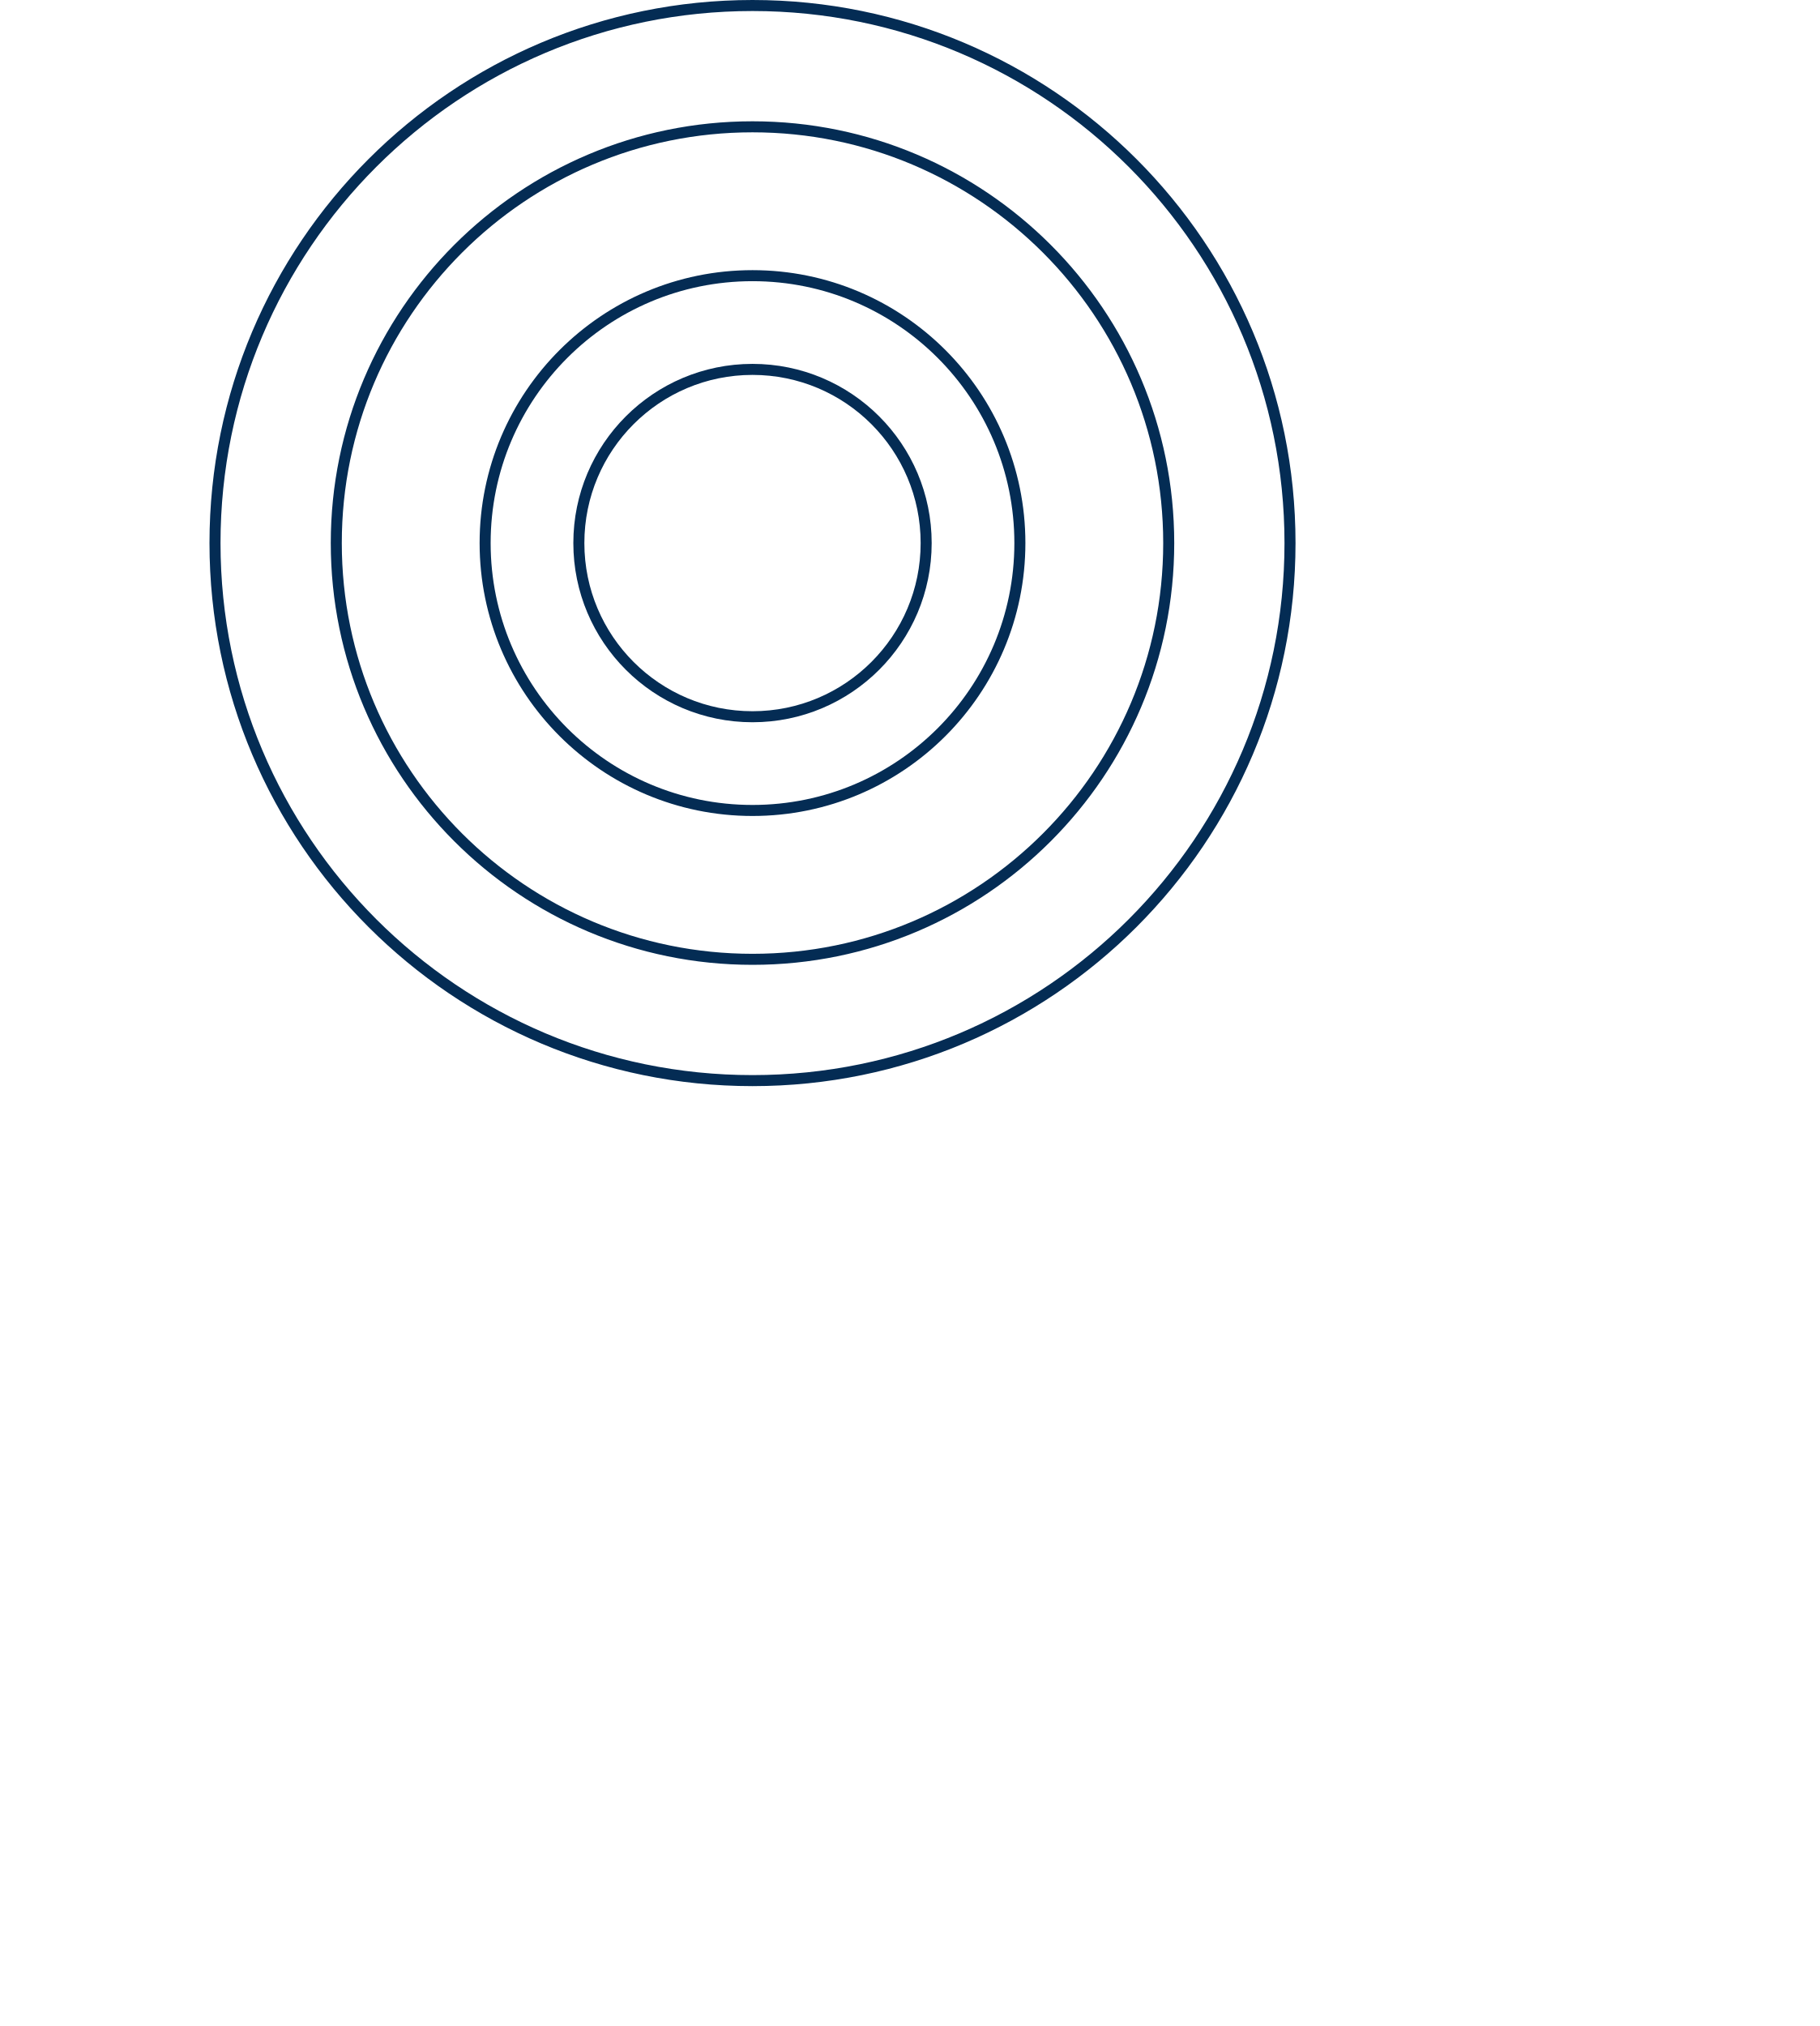
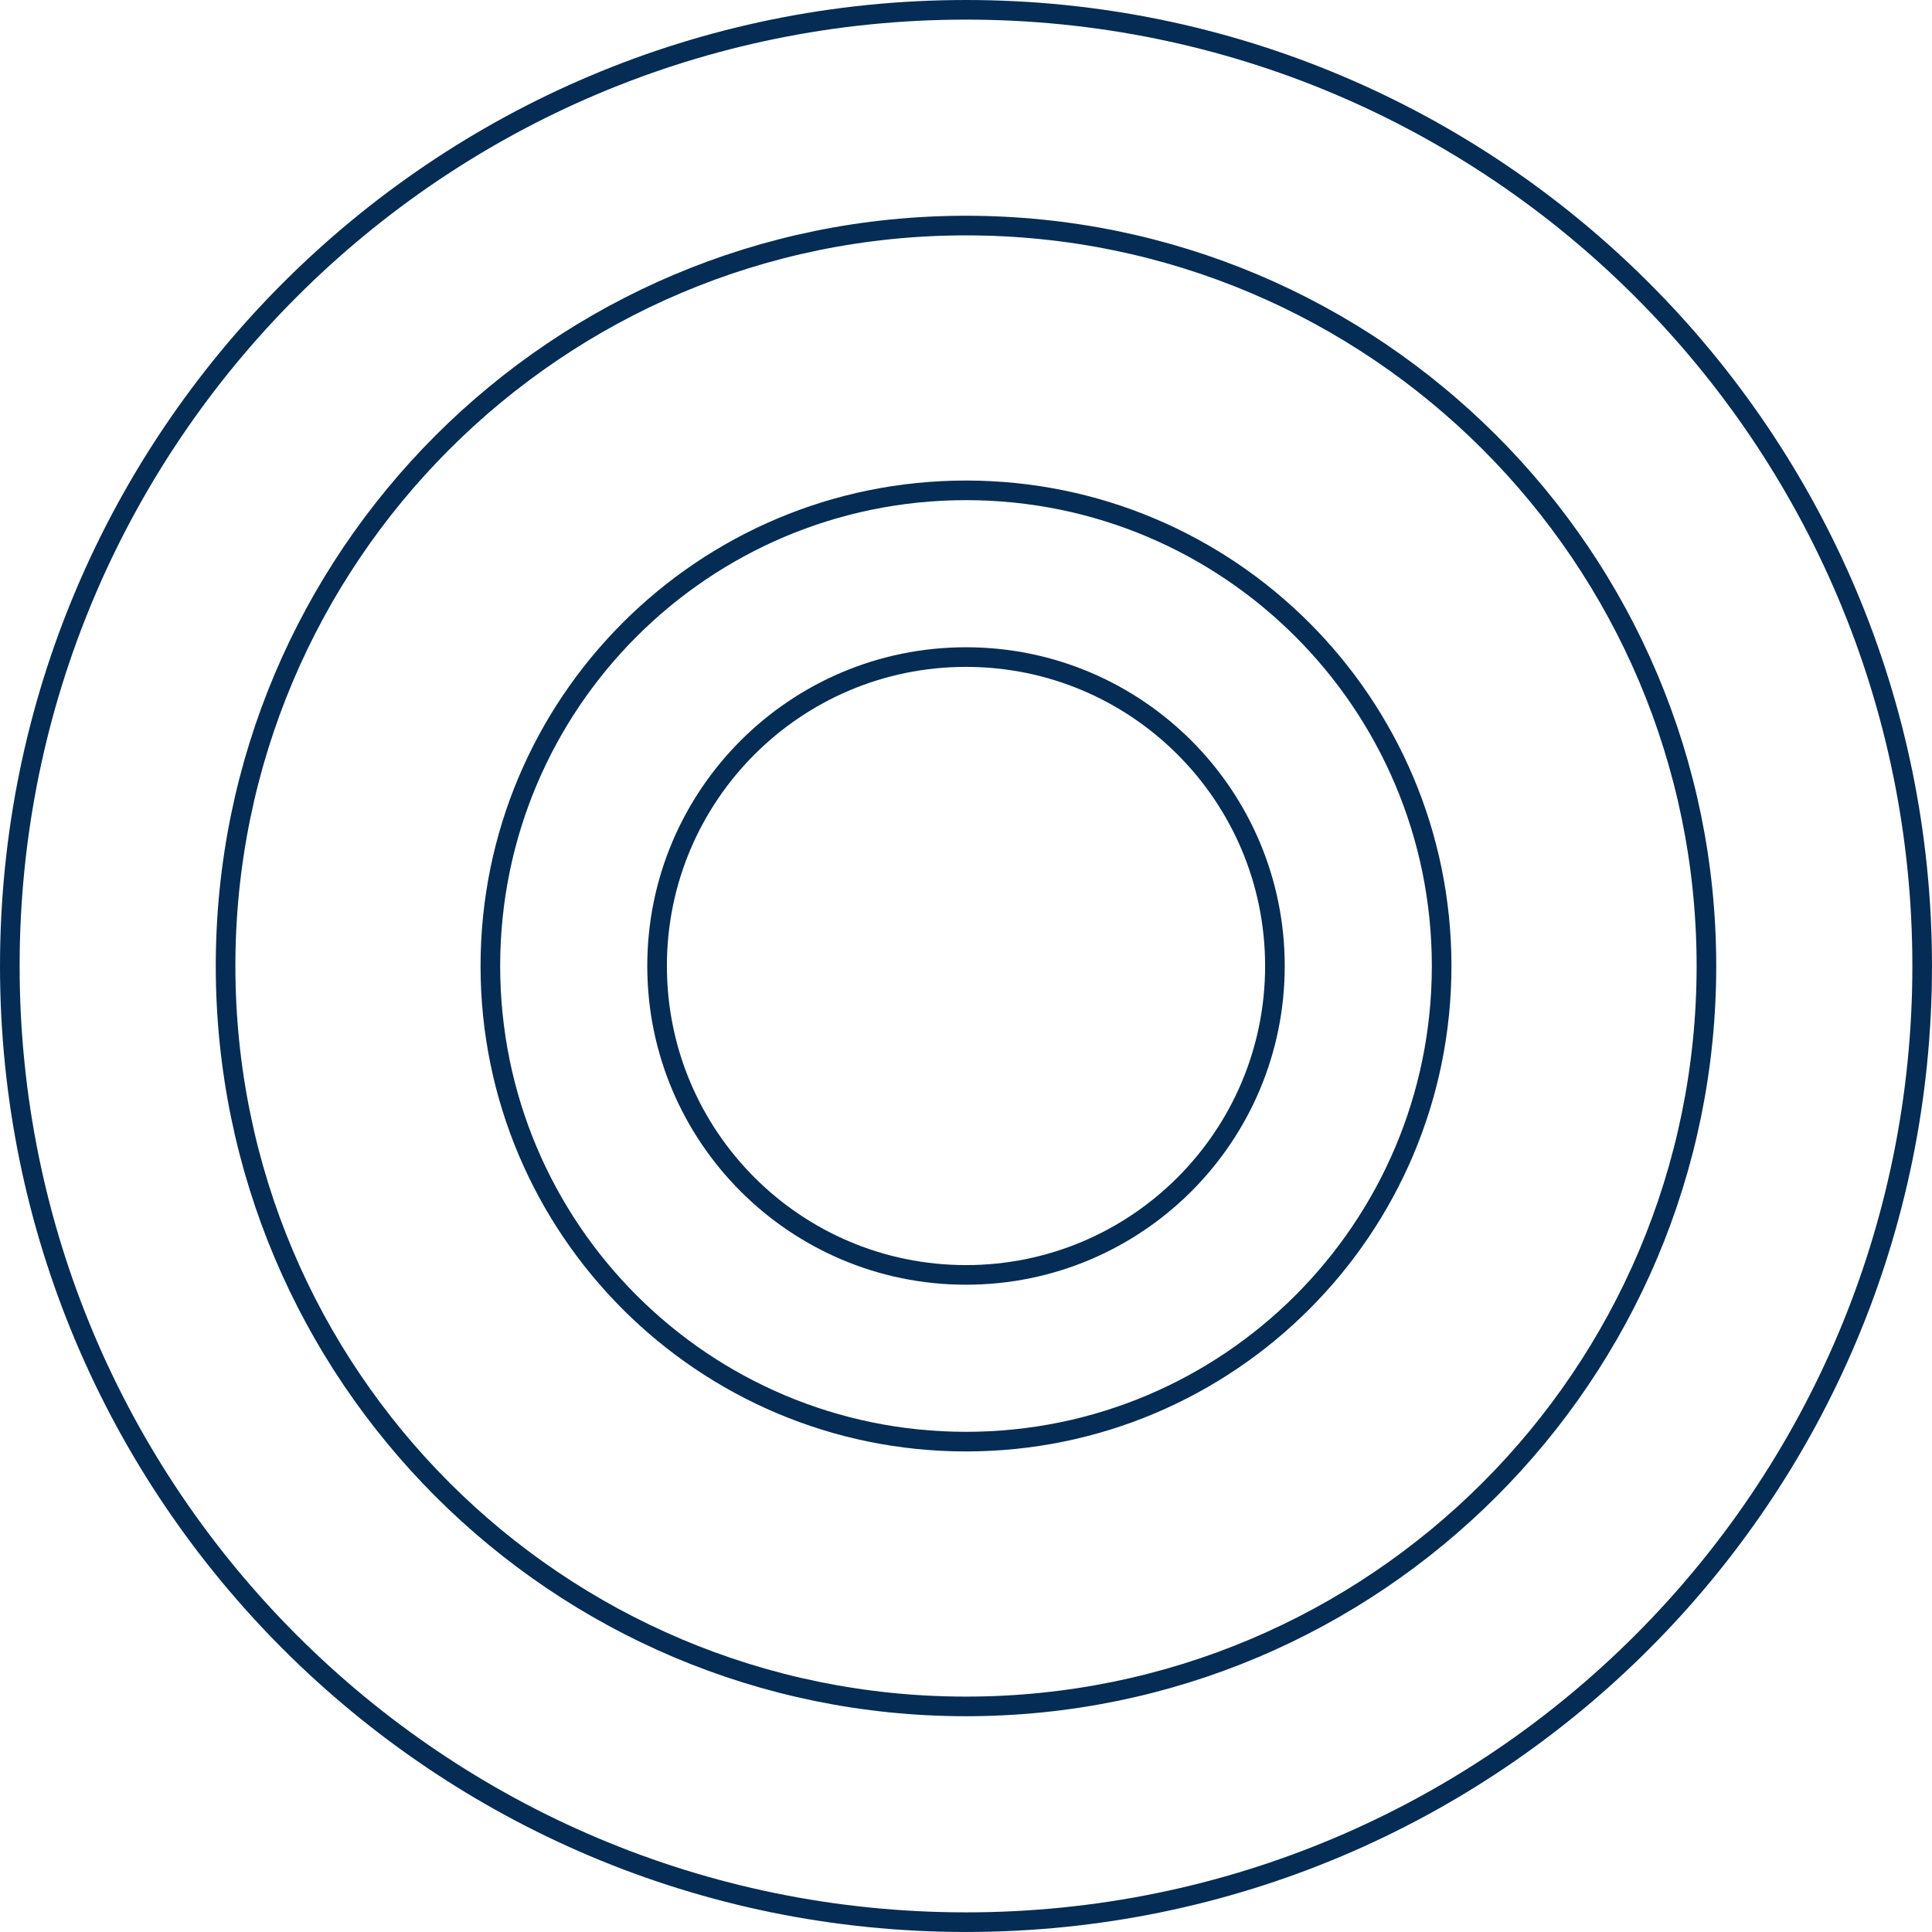
- <svg xmlns="http://www.w3.org/2000/svg" width="546" height="608" viewBox="0 0 546 608" fill="none">
+ <svg xmlns="http://www.w3.org/2000/svg" fill="none" viewBox="62.87 0 325.95 325.95" style="&#10;    width: 325.95px;&#10;    height: 325.95px;&#10;">
  <circle cx="53.773" cy="53.773" r="52.118" transform="matrix(-1 0 0 1 279.618 109.2)" stroke="#042C54" stroke-width="3.309" />
  <circle cx="81.9" cy="81.9" r="80.246" transform="matrix(-1 0 0 1 307.745 81.0728)" stroke="#042C54" stroke-width="3.309" />
  <circle cx="126.573" cy="126.573" r="124.918" transform="matrix(-1 0 0 1 352.418 36.4)" stroke="#042C54" stroke-width="3.309" />
  <circle cx="162.973" cy="162.973" r="161.318" transform="matrix(-1 0 0 1 388.818 0)" stroke="#042C54" stroke-width="3.309" />
</svg>
